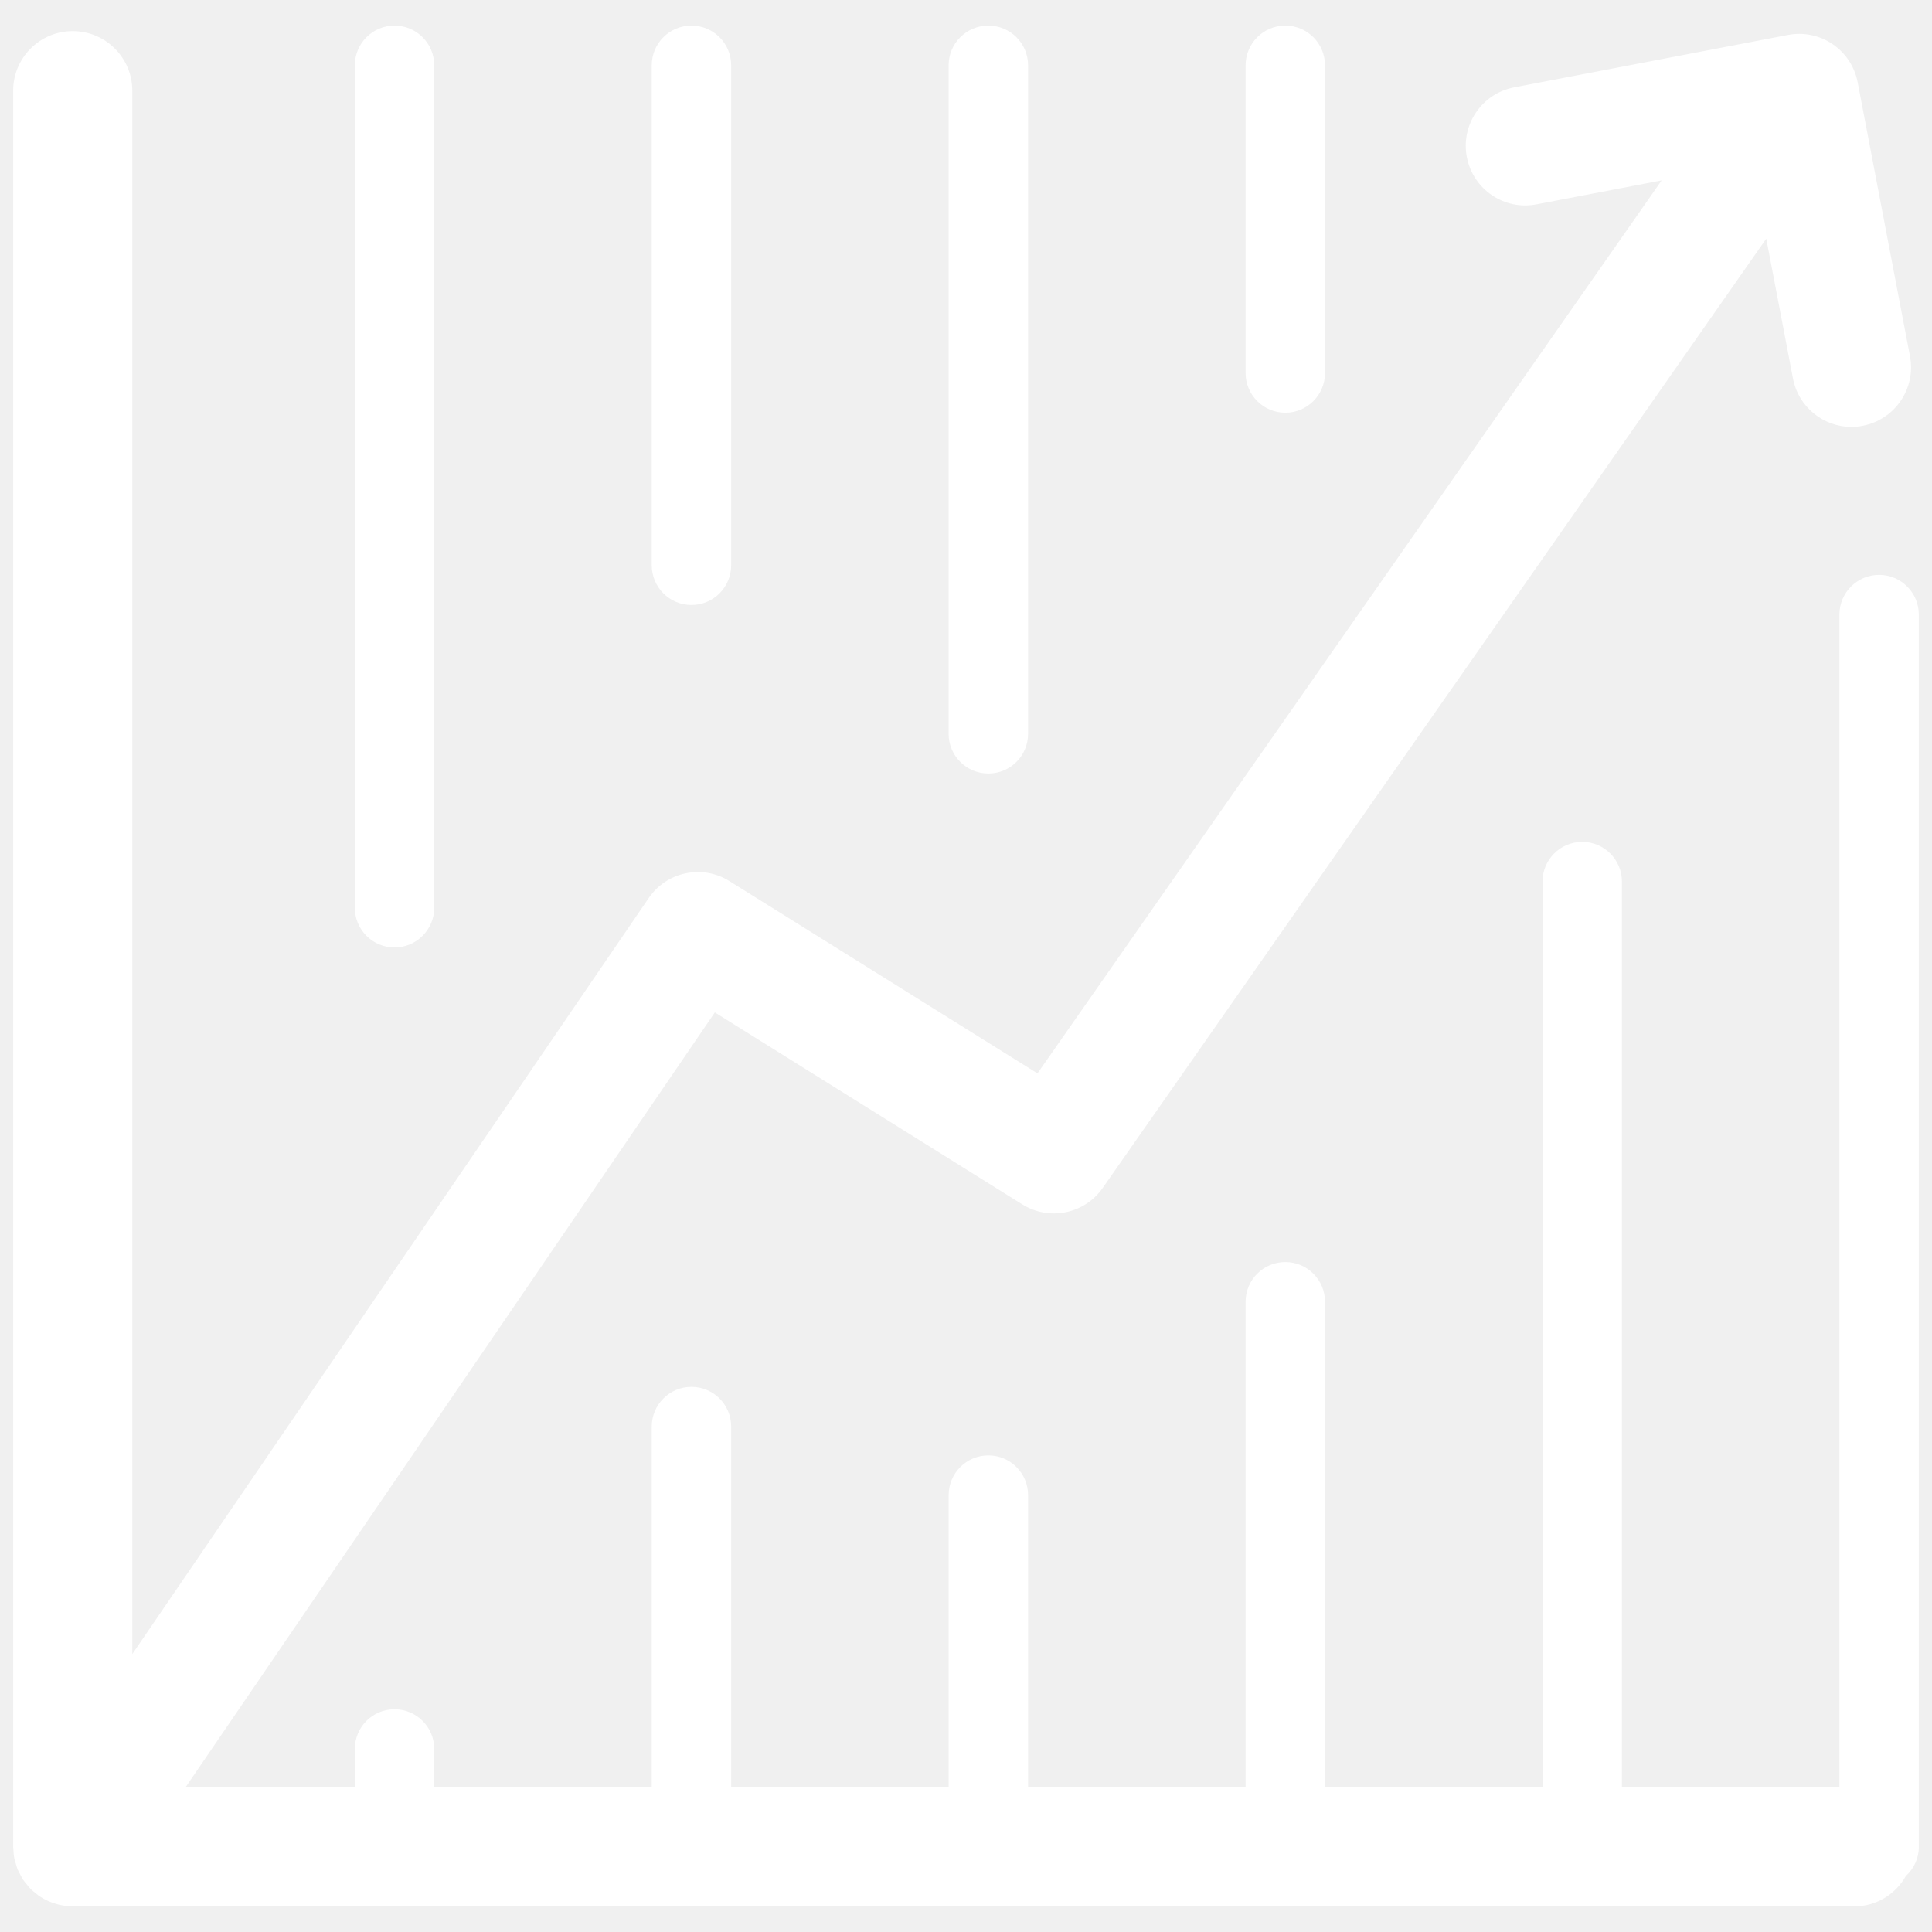
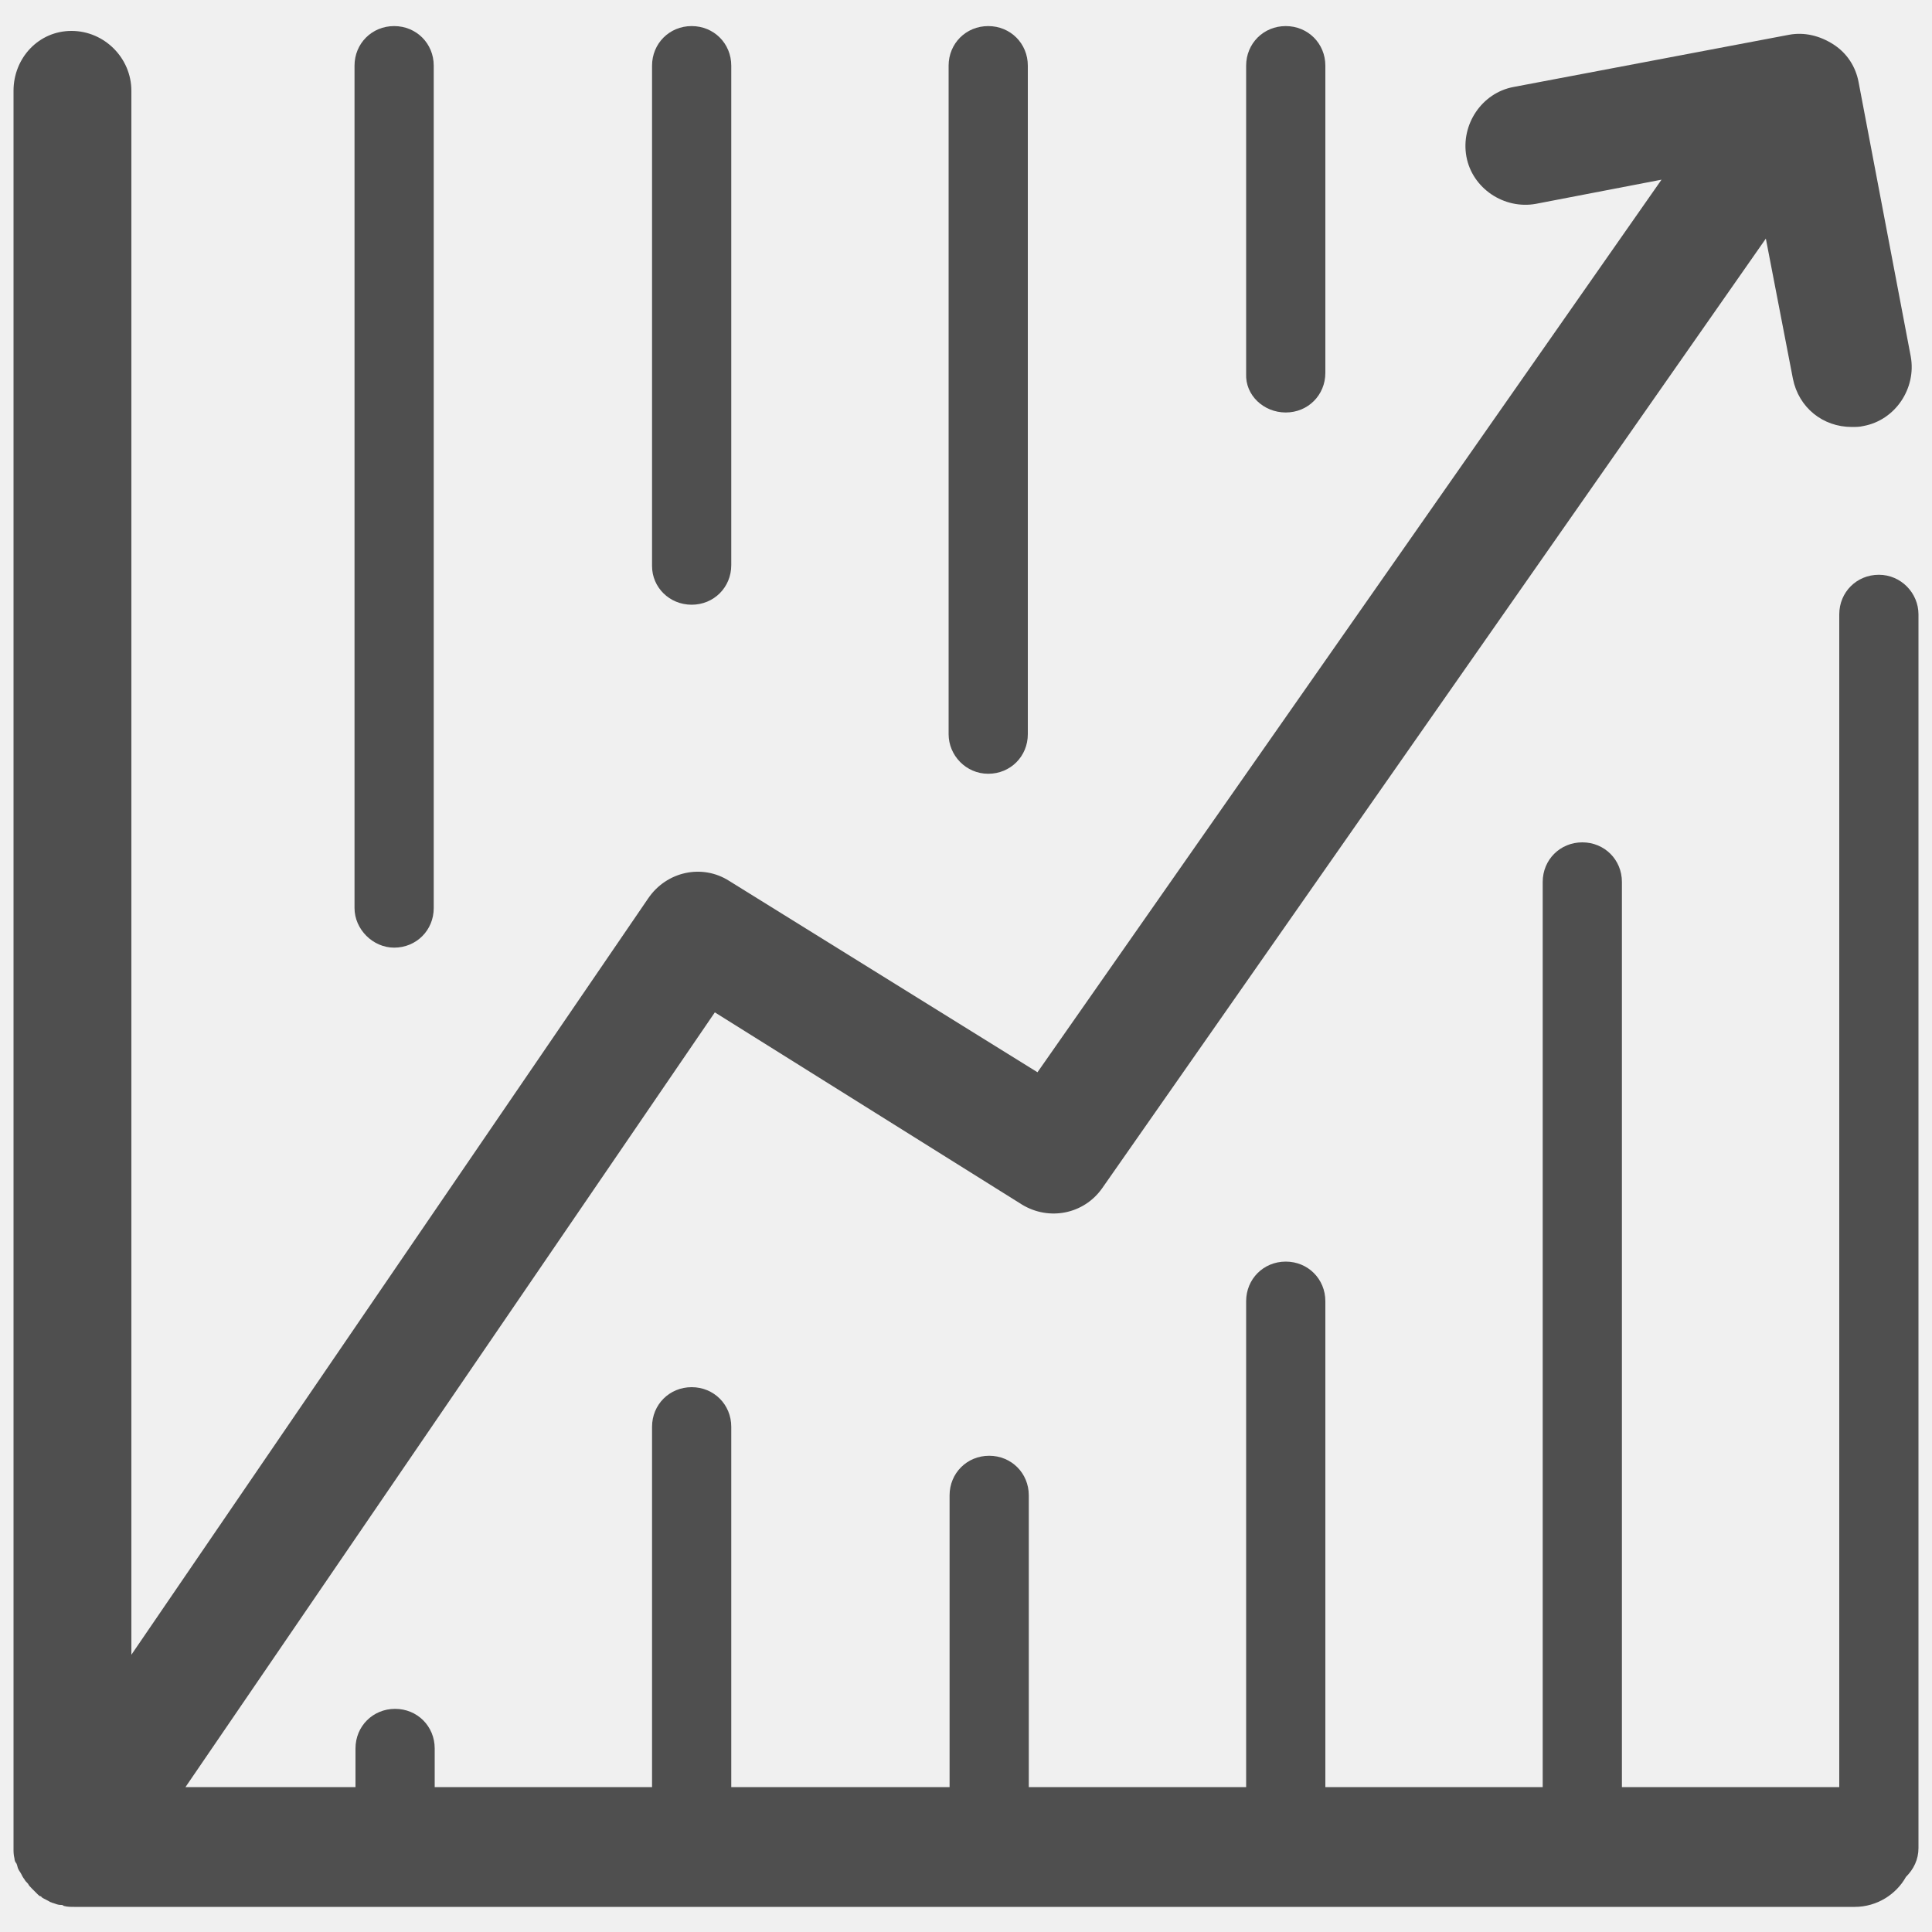
- <svg xmlns="http://www.w3.org/2000/svg" t="1572428041792" class="icon" viewBox="0 0 1024 1024" version="1.1" p-id="58581" width="200" height="200">
-   <defs>
-     <style type="text/css" />
-   </defs>
-   <path d="M209.1 502.173c11.625 0 21.05-9.441 21.05-21.037V34.611c0-11.624-9.426-21.05-21.05-21.05-11.624 0-21.036 9.427-21.036 21.05v446.525c0.001 11.596 9.412 21.037 21.036 21.037zM366.485 320.651c11.624 0 21.05-9.426 21.05-21.079V34.611c0-11.624-9.427-21.05-21.05-21.05s-21.05 9.427-21.05 21.05V299.572c0 11.653 9.427 21.079 21.05 21.079zM523.856 409.982c11.61 0 21.05-9.426 21.05-21.05V34.611c0-11.624-9.441-21.05-21.05-21.05-11.623 0-21.065 9.427-21.065 21.05v354.32c0 11.625 9.442 21.05 21.065 21.05zM681.242 218.753c11.623 0 21.036-9.426 21.036-21.05V34.611c0-11.624-9.412-21.05-21.036-21.05-11.624 0-21.05 9.427-21.05 21.05V197.702c0 11.625 9.427 21.05 21.05 21.05z" p-id="58582" fill="#ffffff" />
-   <path d="M995.97 304.688c-11.624 0-21.037 9.441-21.037 21.065v621.564H859.649V467.258c0-11.624-9.412-21.05-21.037-21.05-11.638 0-21.049 9.427-21.049 21.05v480.059H702.278V689.964c0-11.625-9.412-21.05-21.036-21.05-11.624 0-21.05 9.426-21.05 21.05v257.352H544.907v-154.877c0-11.624-9.441-21.05-21.05-21.05-11.623 0-21.05 9.427-21.05 21.05v154.877H387.536V756.116c0-11.625-9.427-21.05-21.05-21.05s-21.05 9.426-21.05 21.05v191.2H230.151v-20.331c0-11.624-9.426-21.037-21.05-21.037-11.624 0-21.036 9.412-21.036 21.037v20.331H98.34l280.545-410.722 162.964 101.757c14.246 8.862 32.984 5.073 42.594-8.693l351.715-503.168 14.16 74.127c2.888 15.118 16.118 25.657 30.983 25.657 1.96 0 3.959-0.183 5.947-0.591 17.119-3.268 28.363-19.783 25.079-36.916L984.612 43.6c-1.578-8.228-6.355-15.512-13.272-20.19a31.381 31.381 0 0 0-23.671-4.889l-145.14 27.772c-17.134 3.268-28.35 19.824-25.081 36.929 3.284 17.134 19.768 28.392 36.93 25.081l66.335-12.695L549.881 568.916l-163.261-101.913c-14.357-8.975-33.224-5.016-42.777 8.961L70.118 876.697V48.052c0-17.429-14.147-31.562-31.576-31.562S6.98 30.623 6.98 48.052v930.826c0 0.407 0.099 0.775 0.099 1.169 0.084 1.678 0.183 3.311 0.507 4.932 0.184 0.943 0.522 1.816 0.789 2.748 0.31 1.043 0.55 2.1 0.972 3.114 0.381 0.929 0.887 1.761 1.353 2.649 0.492 0.929 0.929 1.888 1.507 2.775 0.577 0.845 1.255 1.578 1.888 2.367 0.649 0.802 1.24 1.663 1.986 2.396 1.015 1.043 2.17 1.916 3.326 2.818 0.465 0.352 0.832 0.775 1.324 1.113 0.029 0.014 0.071 0.027 0.099 0.042 0.169 0.127 0.366 0.197 0.55 0.323a31.718 31.718 0 0 0 4.354 2.367c0.507 0.225 1.043 0.408 1.564 0.591 1.297 0.492 2.592 0.917 3.916 1.24 0.535 0.127 1.086 0.239 1.635 0.352 1.888 0.339 3.763 0.564 5.664 0.564h944.283c11.807 0 21.966-6.523 27.362-16.118 4.2-3.848 6.862-9.3 6.862-15.443V325.751c0-11.624-9.427-21.064-21.05-21.064z" p-id="58583" fill="#ffffff" />
+ <svg xmlns="http://www.w3.org/2000/svg" version="1.1" id="图层_1" x="0px" y="0px" viewBox="0 0 200 200" style="enable-background:new 0 0 200 200;" xml:space="preserve">
+   <style type="text/css">
+ 	.st0{fill:#4F4F4F;}
+ </style>
+   <path class="st0" d="M40.8,98.1c2.3,0,4.1-1.8,4.1-4.1V6.8c0-2.3-1.8-4.1-4.1-4.1c-2.3,0-4.1,1.8-4.1,4.1V94  C36.7,96.2,38.6,98.1,40.8,98.1z M71.6,62.6c2.3,0,4.1-1.8,4.1-4.1V6.8c0-2.3-1.8-4.1-4.1-4.1c-2.3,0-4.1,1.8-4.1,4.1v51.8  C67.5,60.8,69.3,62.6,71.6,62.6z M102.3,80.1c2.3,0,4.1-1.8,4.1-4.1V6.8c0-2.3-1.8-4.1-4.1-4.1c-2.3,0-4.1,1.8-4.1,4.1V76  C98.2,78.2,100,80.1,102.3,80.1z M133.1,42.7c2.3,0,4.1-1.8,4.1-4.1V6.8c0-2.3-1.8-4.1-4.1-4.1c-2.3,0-4.1,1.8-4.1,4.1v31.9  C128.9,40.9,130.8,42.7,133.1,42.7z" />
+   <path class="st0" d="M194.5,59.5c-2.3,0-4.1,1.8-4.1,4.1V185h-22.5V91.3c0-2.3-1.8-4.1-4.1-4.1c-2.3,0-4.1,1.8-4.1,4.1V185h-22.5  v-50.3c0-2.3-1.8-4.1-4.1-4.1c-2.3,0-4.1,1.8-4.1,4.1V185h-22.5v-30.2c0-2.3-1.8-4.1-4.1-4.1c-2.3,0-4.1,1.8-4.1,4.1V185H75.7v-37.3  c0-2.3-1.8-4.1-4.1-4.1c-2.3,0-4.1,1.8-4.1,4.1V185H45v-4c0-2.3-1.8-4.1-4.1-4.1c-2.3,0-4.1,1.8-4.1,4.1v4H19.2L74,104.8l31.8,19.9  c2.8,1.7,6.4,1,8.3-1.7l68.7-98.3l2.8,14.5c0.6,3,3.1,5,6.1,5c0.4,0,0.8,0,1.2-0.1c3.3-0.6,5.5-3.9,4.9-7.2l-5.4-28.4  c-0.3-1.6-1.2-3-2.6-3.9c-1.4-0.9-3-1.3-4.6-1L156.7,9c-3.3,0.6-5.5,3.9-4.9,7.2c0.6,3.3,3.9,5.5,7.2,4.9l13-2.5l-64.6,92.4  L75.5,91.2c-2.8-1.8-6.5-1-8.4,1.8l-53.5,78.3V9.4c0-3.4-2.8-6.2-6.2-6.2S1.4,6,1.4,9.4v181.8c0,0.1,0,0.2,0,0.2c0,0.3,0,0.6,0.1,1  c0,0.2,0.1,0.4,0.2,0.5c0.1,0.2,0.1,0.4,0.2,0.6c0.1,0.2,0.2,0.3,0.3,0.5c0.1,0.2,0.2,0.4,0.3,0.5c0.1,0.2,0.2,0.3,0.4,0.5  c0.1,0.2,0.2,0.3,0.4,0.5c0.2,0.2,0.4,0.4,0.6,0.6c0.1,0.1,0.2,0.2,0.3,0.2c0,0,0,0,0,0c0,0,0.1,0,0.1,0.1c0.3,0.2,0.6,0.3,0.9,0.5  c0.1,0,0.2,0.1,0.3,0.1c0.3,0.1,0.5,0.2,0.8,0.2c0.1,0,0.2,0,0.3,0.1c0.4,0.1,0.7,0.1,1.1,0.1H192c2.3,0,4.3-1.3,5.3-3.1  c0.8-0.8,1.3-1.8,1.3-3V63.6C198.6,61.4,196.8,59.5,194.5,59.5L194.5,59.5z" />
</svg>
